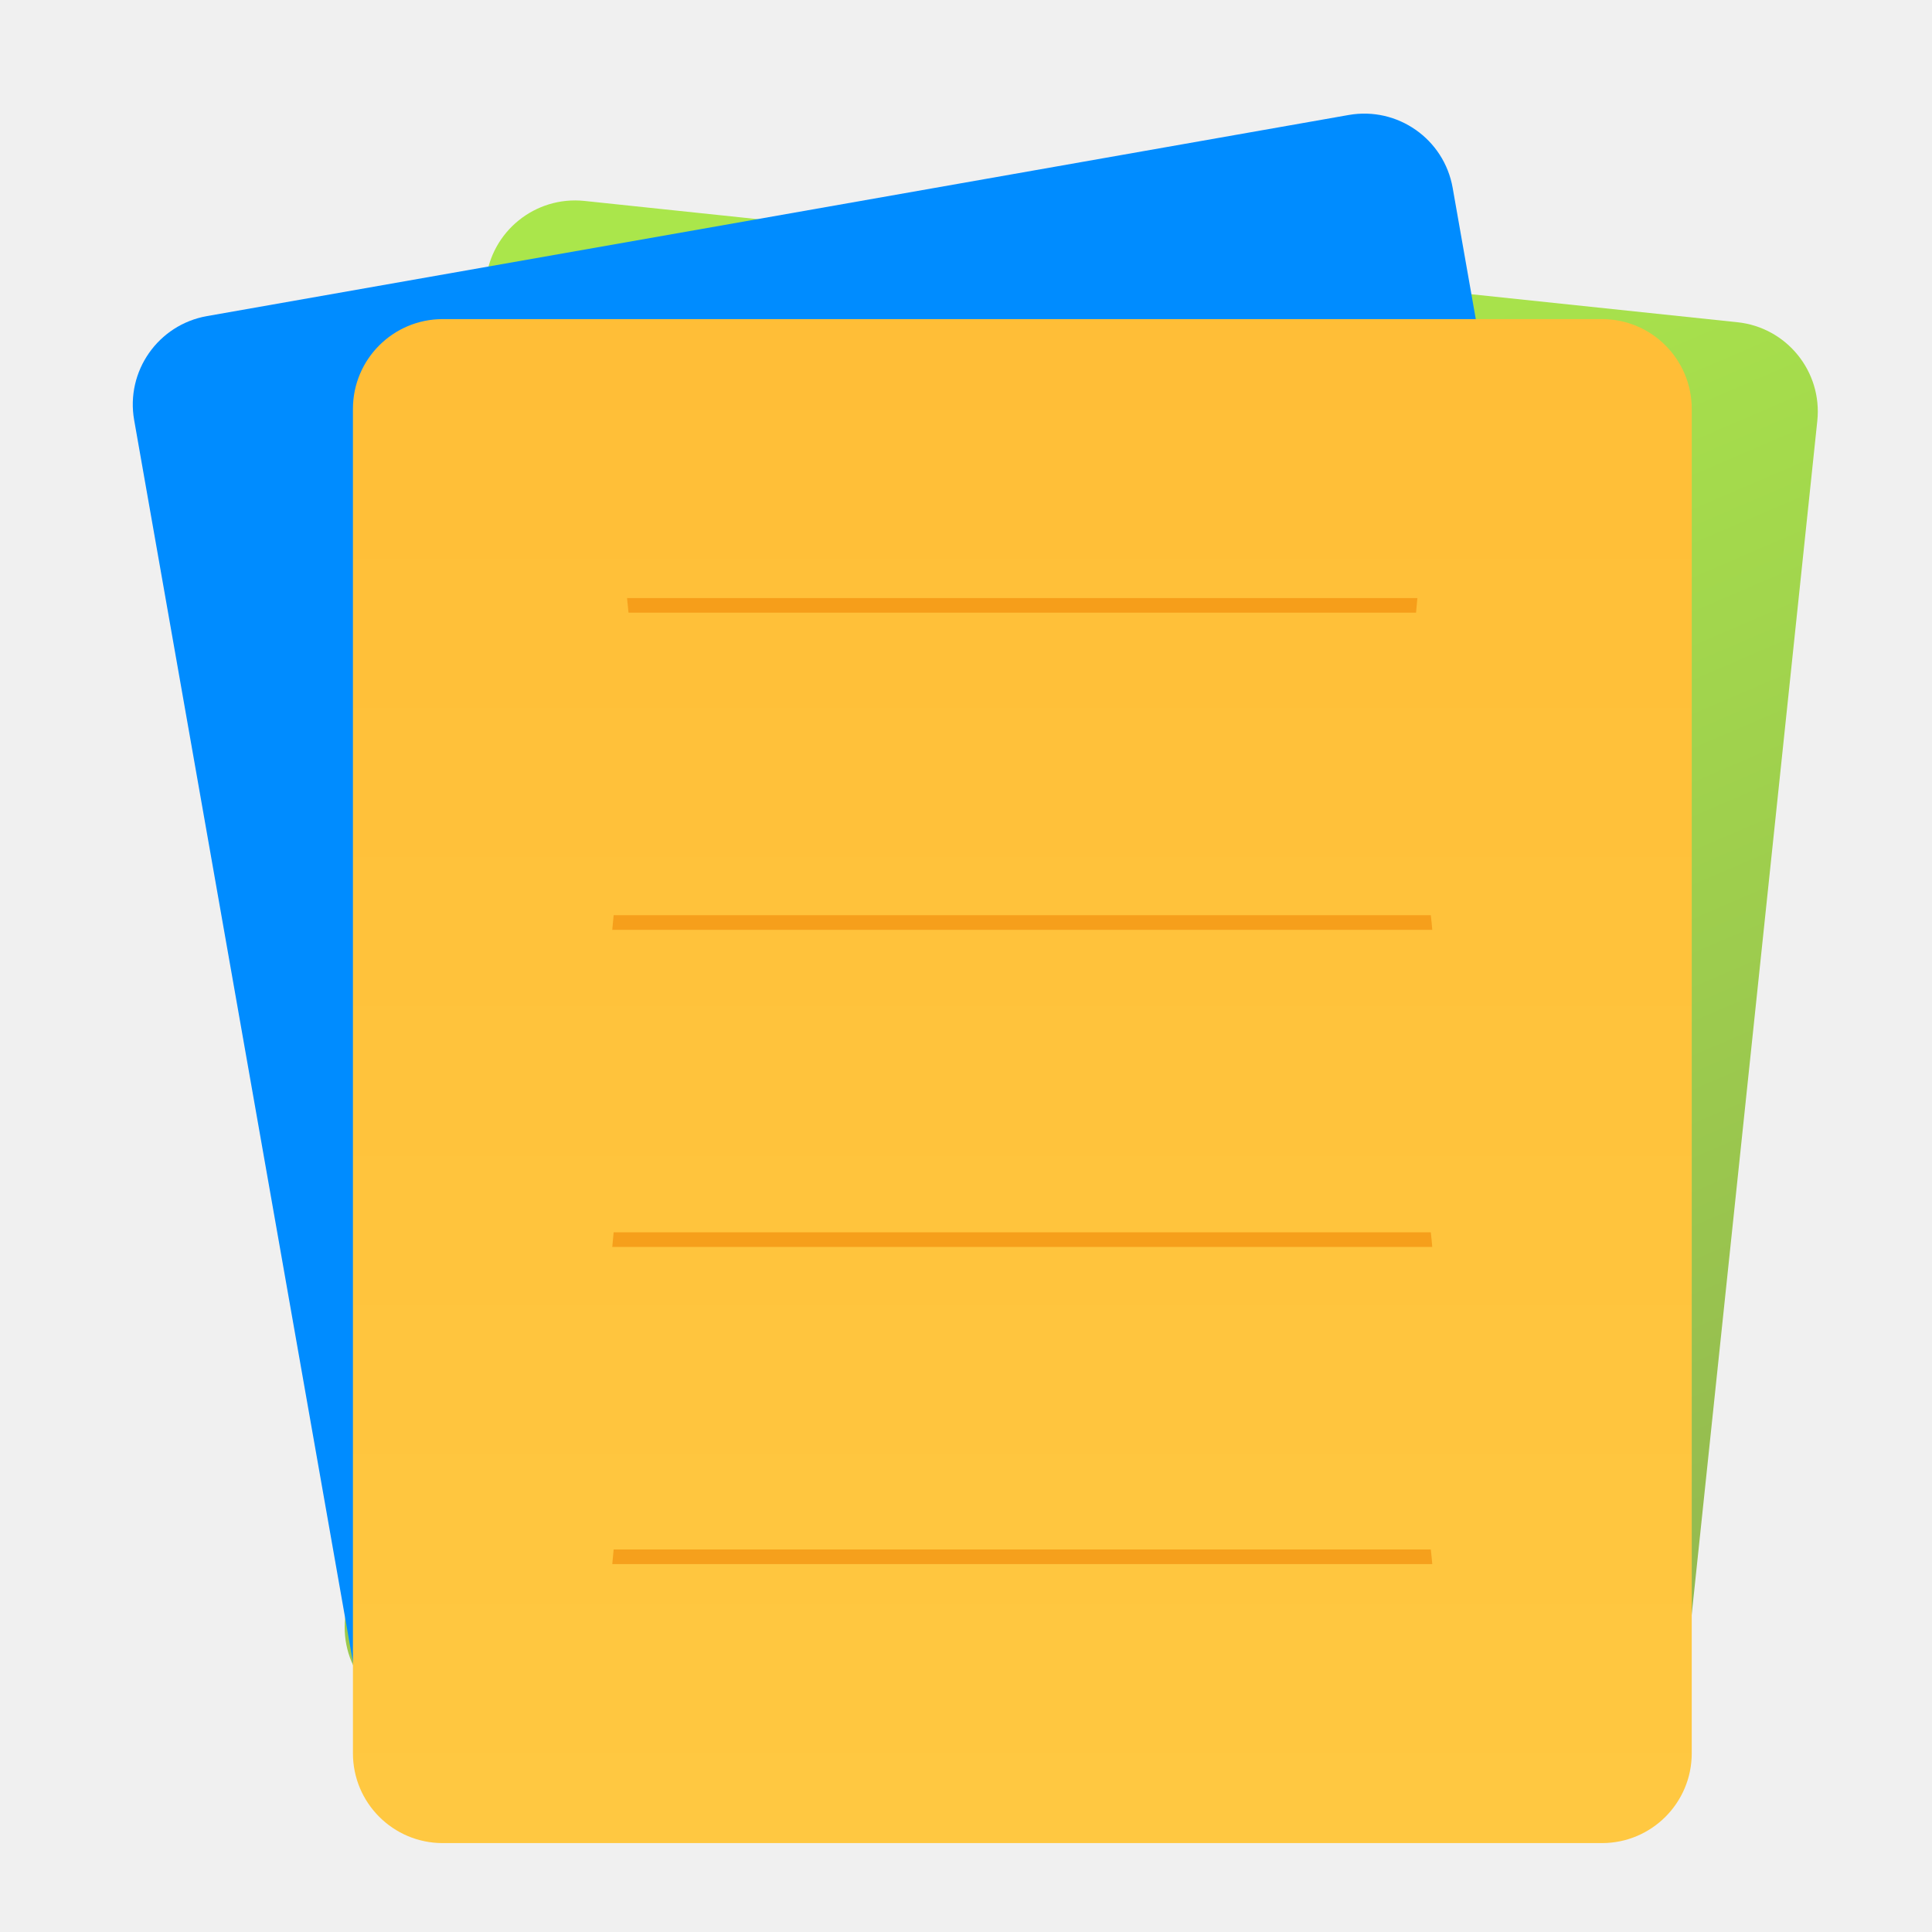
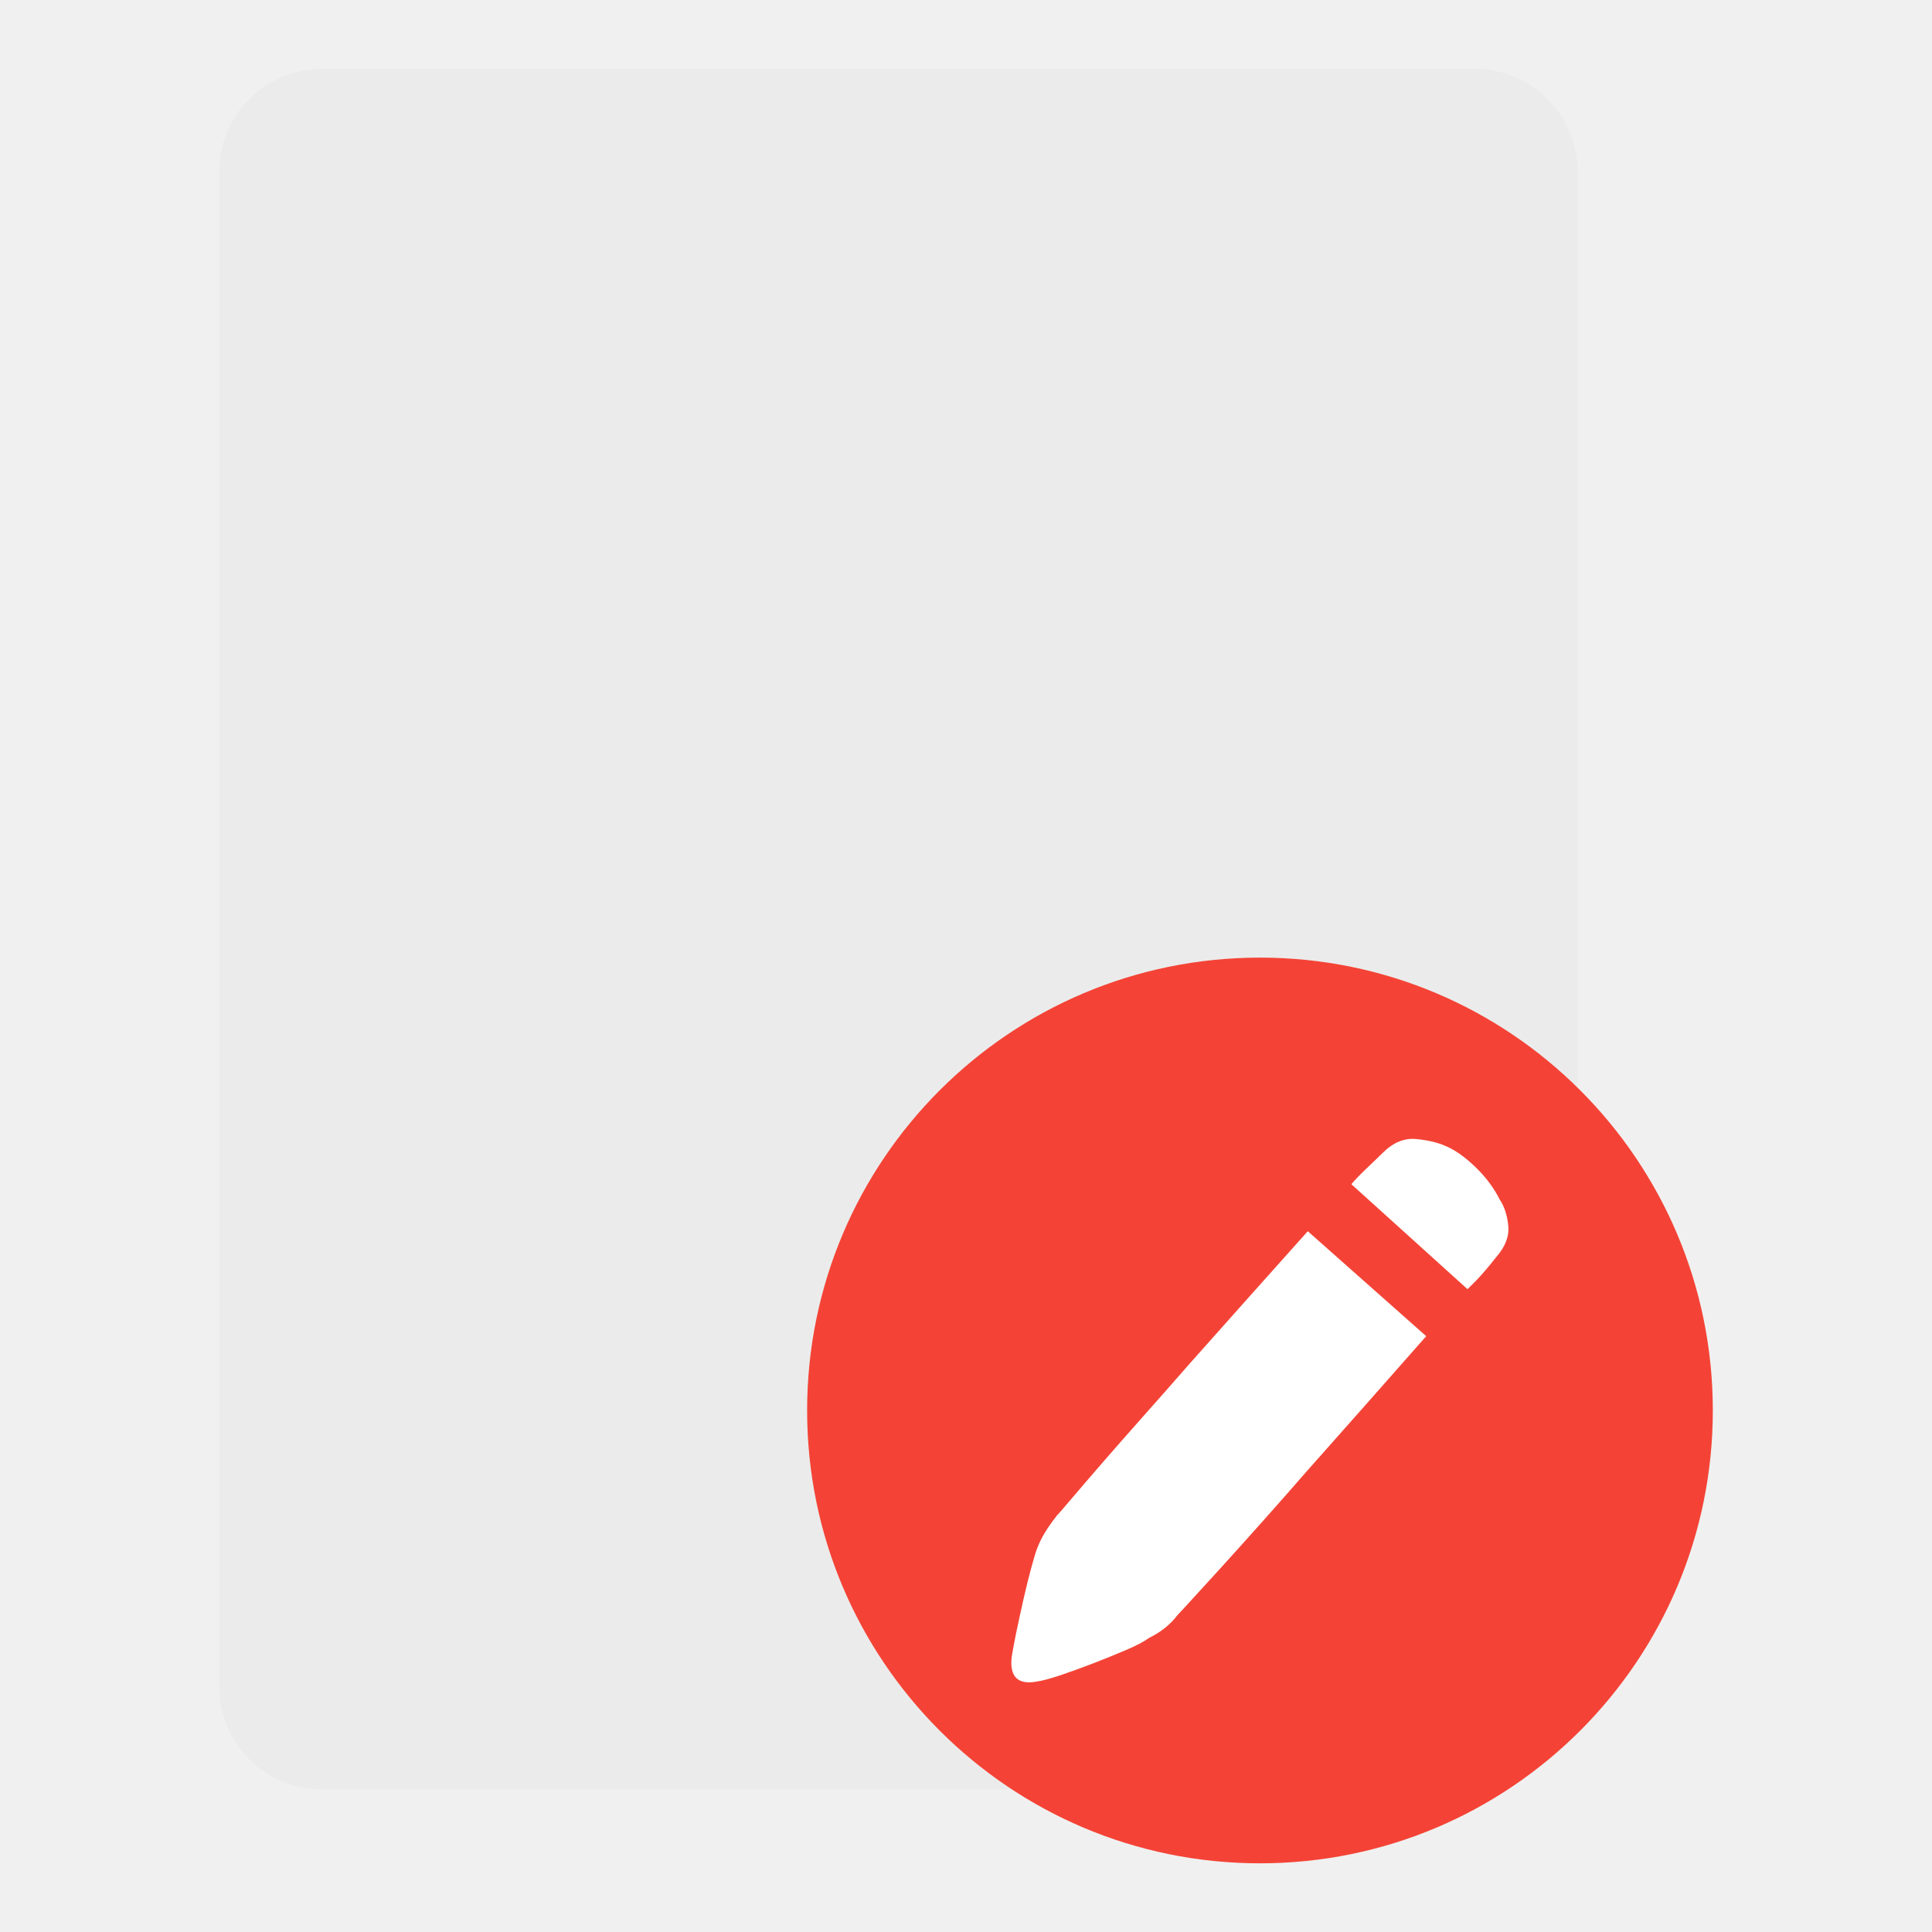
<svg xmlns="http://www.w3.org/2000/svg" width="64" height="64" version="1.1" viewBox="0 0 16.933 16.933">
  <defs>
-     <linearGradient id="linearGradient1197" x1="98.983" x2="105.37" y1="73.783" y2="85.196" gradientUnits="userSpaceOnUse">
-       <stop stop-color="#aae64b" offset="0" />
-       <stop stop-color="#91b450" offset="1" />
-     </linearGradient>
-     <linearGradient id="linearGradient1213" x1="67.49" x2="77.392" y1="103.59" y2="97.918" gradientTransform="translate(195.07,46.371)" gradientUnits="userSpaceOnUse">
-       <stop stop-color="#008cff" offset="0" />
-       <stop stop-color="#00c8ff" offset="1" />
-     </linearGradient>
-     <linearGradient id="linearGradient1221" x1="90.806" x2="90.806" y1="95.918" y2="83.477" gradientUnits="userSpaceOnUse">
-       <stop stop-color="#ffc841" offset="0" />
-       <stop stop-color="#ffbe37" offset="1" />
-     </linearGradient>
+     <style type="text/css" />
+     <style type="text/css" />
+     <style type="text/css" />
  </defs>
  <circle cx="-330.35" cy="-328.38" r="0" fill="#5e4aa6" stroke-width=".265" />
-   <g transform="matrix(1.0519 0 0 1.0519 -86.375 -84.877)">
-     <rect transform="rotate(6.006)" x="94.376" y="72.81" width="11.155" height="12.698" ry=".748" fill="url(#linearGradient1197)" style="paint-order:stroke fill markers" />
-     <rect transform="rotate(-9.9896)" x="67.365" y="96.603" width="11.155" height="12.698" ry=".748" fill="url(#linearGradient1213)" style="paint-order:stroke fill markers" />
-     <rect x="85.054" y="83.348" width="11.155" height="12.698" ry=".748" fill="url(#linearGradient1221)" style="paint-order:stroke fill markers" />
-     <g transform="matrix(.75972 0 0 1.34 84.198 79.019)" fill="#f08705">
-       <path d="m3.986 6.937c-0.006 0.03-0.009 0.06-0.015 0.091h8.993c-0.005-0.03-0.009-0.061-0.016-0.091z" opacity=".6" stroke-width=".605" style="paint-order:normal" />
-       <path d="m4.133 4.965c0.005 0.03 0.01 0.061 0.016 0.091h8.637c0.005-0.033 0.01-0.059 0.015-0.091z" opacity=".6" stroke-width=".594" style="paint-order:normal" />
-       <path d="m3.986 8.909c-0.006 0.03-0.009 0.06-0.015 0.091h8.993c-0.005-0.03-0.009-0.061-0.016-0.091z" opacity=".6" stroke-width=".605" style="paint-order:normal" />
-       <path d="m3.986 10.881c-0.006 0.03-0.009 0.06-0.015 0.091h8.993c-0.005-0.03-0.009-0.061-0.016-0.091z" opacity=".6" stroke-width=".605" style="paint-order:normal" />
-     </g>
+   <style type="text/css">.st0{opacity:0.15;fill:#45413C;}
+ 	.st1{fill:#FFE500;}
+ 	.st2{fill:#EBCB00;}
+ 	.st3{fill:none;stroke:#45413C;stroke-linecap:round;stroke-linejoin:round;stroke-miterlimit:10;}
+ 	.st4{fill:#FFAA54;}
+ 	.st5{fill:#FF8A14;}
+ 	.st6{fill:#FFB0CA;stroke:#45413C;stroke-linecap:round;stroke-linejoin:round;stroke-miterlimit:10;}
+ 	.st7{fill:#FF87AF;stroke:#45413C;stroke-linecap:round;stroke-linejoin:round;stroke-miterlimit:10;}
+ 	.st8{fill:#FFCC99;}
+ 	.st9{fill:#FFFFFF;}
+ 	.st10{fill:#F0F0F0;}
+ 	.st11{fill:#BF8256;}
+ 	.st12{fill:#915E3A;}
+ 	.st13{fill:#DEA47A;}
+ 	.st14{fill:#F0D5A8;}
+ 	.st15{fill:#DEBB7E;}
+ 	.st16{fill:#F7E5C6;}
+ 	.st17{fill:#FF8A14;stroke:#45413C;stroke-linecap:round;stroke-linejoin:round;stroke-miterlimit:10;}
+ 	.st18{fill:#FFF5E3;}
+ 	.st19{fill:#FFF48C;}
+ 	.st20{fill:#FFFACF;}
+ 	.st21{fill:#FFFCE5;}
+ 	.st22{fill:#FF87AF;}
+ 	.st23{fill:#FFB0CA;}
+ 	.st24{fill:#FFE500;stroke:#45413C;stroke-linecap:round;stroke-linejoin:round;stroke-miterlimit:10;}
+ 	.st25{fill:#9CEB60;stroke:#45413C;stroke-linecap:round;stroke-linejoin:round;stroke-miterlimit:10;}
+ 	.st26{fill:#FFFACF;stroke:#45413C;stroke-linecap:round;stroke-linejoin:round;stroke-miterlimit:10;}
+ 	.st27{fill:#00F5BC;stroke:#45413C;stroke-linecap:round;stroke-linejoin:round;stroke-miterlimit:10;}
+ 	.st28{fill:#BF8256;stroke:#45413C;stroke-linecap:round;stroke-linejoin:round;stroke-miterlimit:10;}
+ 	.st29{fill:#FFE3CF;stroke:#45413C;stroke-linecap:round;stroke-linejoin:round;stroke-miterlimit:10;}
+ 	.st30{fill:#FF6242;}
+ 	.st31{fill:#FF866E;}
+ 	.st32{fill:none;stroke:#E04122;stroke-linecap:round;stroke-linejoin:round;stroke-miterlimit:10;}
+ 	.st33{fill:#FFFEF2;stroke:#45413C;stroke-linecap:round;stroke-linejoin:round;stroke-miterlimit:10;}
+ 	.st34{fill:#FF6242;stroke:#45413C;stroke-linecap:round;stroke-linejoin:round;stroke-miterlimit:10;}
+ 	.st35{fill:#FFA694;}
+ 	.st36{fill:#FFFFFF;stroke:#45413C;stroke-linecap:round;stroke-linejoin:round;stroke-miterlimit:10;}
+ 	.st37{fill:#FFFEF2;}
+ 	.st38{fill:#FF6196;}
+ 	.st39{fill:#B89558;}
+ 	.st40{fill:none;stroke:#915E3A;stroke-linecap:round;stroke-linejoin:round;stroke-miterlimit:10;}
+ 	.st41{fill:#DEBB7E;stroke:#45413C;stroke-linecap:round;stroke-linejoin:round;stroke-miterlimit:10;}
+ 	.st42{fill:#6DD627;stroke:#45413C;stroke-linecap:round;stroke-linejoin:round;stroke-miterlimit:10;}
+ 	.st43{fill:#E5F8FF;}
+ 	.st44{fill:#E8F4FA;}
+ 	.st45{fill:#E8F4FA;stroke:#45413C;stroke-linecap:round;stroke-linejoin:round;stroke-miterlimit:10;}
+ 	.st46{fill:#FFCCDD;}
+ 	.st47{fill:#E5F8FF;stroke:#45413C;stroke-linecap:round;stroke-linejoin:round;stroke-miterlimit:10;}
+ 	.st48{fill:#00B8F0;stroke:#45413C;stroke-linecap:round;stroke-linejoin:round;stroke-miterlimit:10;}
+ 	.st49{fill:#00B8F0;}
+ 	.st50{fill:#4ACFFF;}
+ 	.st51{fill:#E04122;}
+ 	.st52{fill:#E04122;stroke:#45413C;stroke-linecap:round;stroke-linejoin:round;stroke-miterlimit:10;}
+ 	.st53{fill:#87898C;}
+ 	.st54{fill:#BDBEC0;}
+ 	.st55{fill:#656769;}
+ 	.st56{fill:#525252;}
+ 	.st57{fill:#FFF48C;stroke:#45413C;stroke-linecap:round;stroke-linejoin:round;stroke-miterlimit:10;}
+ 	.st58{fill:#6DD627;}
+ 	.st59{fill:#EB6D00;}
+ 	.st60{fill:#46B000;}
+ 	.st61{fill:#80DDFF;}
+ 	.st62{fill:#DAEDF7;}
+ 	.st63{fill:#BF8DF2;stroke:#45413C;stroke-linecap:round;stroke-linejoin:round;stroke-miterlimit:10;}
+ 	.st64{fill:#9F5AE5;stroke:#45413C;stroke-linecap:round;stroke-linejoin:round;stroke-miterlimit:10;}
+ 	.st65{fill:#C8FFA1;}
+ 	.st66{fill:#E4FFD1;}
+ 	.st67{fill:#9CEB60;}
+ 	.st68{fill:#E5FEFF;}
+ 	.st69{fill:#B8ECFF;}
+ 	.st70{fill:#E0E0E0;stroke:#45413C;stroke-linecap:round;stroke-linejoin:round;stroke-miterlimit:10;}
+ 	.st71{fill:#E0E0E0;}
+ 	.st72{fill:none;stroke:#4F4B45;stroke-linejoin:round;stroke-miterlimit:10;}
+ 	.st73{fill:none;stroke:#4F4B45;stroke-linecap:round;stroke-linejoin:round;stroke-miterlimit:10;}
+ 	.st74{fill:#E0366F;stroke:#45413C;stroke-linecap:round;stroke-linejoin:round;stroke-miterlimit:10;}
+ 	.st75{fill:none;stroke:#45413C;stroke-miterlimit:10;}
+ 	.st76{fill:#FF866E;stroke:#45413C;stroke-linecap:round;stroke-linejoin:round;stroke-miterlimit:10;}
+ 	.st77{fill:#45413C;stroke:#45413C;stroke-linecap:round;stroke-linejoin:round;stroke-miterlimit:10;}
+ 	.st78{fill:#9F5AE5;}
+ 	.st79{fill:#803EC2;}
+ 	.st80{fill:#803EC2;stroke:#45413C;stroke-linecap:round;stroke-linejoin:round;stroke-miterlimit:10;}
+ 	.st81{fill:#BF8DF2;}
+ 	.st82{fill:#FFAA54;stroke:#45413C;stroke-linecap:round;stroke-linejoin:round;stroke-miterlimit:10;}
+ 	.st83{fill:none;stroke:#45413C;stroke-linejoin:round;stroke-miterlimit:10;}
+ 	.st84{fill:#FFCCDD;stroke:#45413C;stroke-linecap:round;stroke-linejoin:round;stroke-miterlimit:10;}
+ 	.st85{fill:#FF6196;stroke:#45413C;stroke-linecap:round;stroke-linejoin:round;stroke-miterlimit:10;}
+ 	.st86{fill:#FFE5EE;}
+ 	.st87{fill:#F7E5C6;stroke:#45413C;stroke-linecap:round;stroke-linejoin:round;stroke-miterlimit:10;}
+ 	.st88{fill:#E5FFF9;}
+ 	.st89{fill:none;stroke:#45413C;stroke-width:1.006;stroke-linecap:round;stroke-linejoin:round;stroke-miterlimit:10;}
+ 	.st90{fill:#4AEFF7;}
+ 	.st91{fill:#A6FBFF;}
+ 	.st92{fill:#E5FEFF;stroke:#45413C;stroke-linecap:round;stroke-linejoin:round;stroke-miterlimit:10;}
+ 	.st93{fill:#46B000;stroke:#45413C;stroke-linecap:round;stroke-linejoin:round;stroke-miterlimit:10;}
+ 	.st94{fill:#FFFFFF;stroke:#45413C;stroke-linejoin:round;stroke-miterlimit:10;}
+ 	.st95{fill:#FFFFFF;stroke:#45413C;stroke-miterlimit:10;}
+ 	.st96{fill:#009FD9;}
+ 	.st97{fill:#00DFEB;}
+ 	.st98{fill:#C0DCEB;stroke:#45413C;stroke-linecap:round;stroke-linejoin:round;stroke-miterlimit:10;}
+ 	.st99{fill:#00DFEB;stroke:#45413C;stroke-linecap:round;stroke-linejoin:round;stroke-miterlimit:10;}
+ 	.st100{fill:#FFE5EE;stroke:#45413C;stroke-linecap:round;stroke-linejoin:round;stroke-miterlimit:10;}
+ 	.st101{fill:#8CA4B8;}
+ 	.st102{fill:#ADC4D9;}
+ 	.st103{fill:#656769;stroke:#45413C;stroke-linecap:round;stroke-linejoin:round;stroke-miterlimit:10;}
+ 	.st104{fill:#F0F0F0;stroke:#45413C;stroke-linecap:round;stroke-linejoin:round;stroke-miterlimit:10;}
+ 	.st105{fill:#C0DCEB;}
+ 	.st106{fill:#45413C;}
+ 	.st107{fill:#FFCABF;}
+ 	.st108{fill:#87898C;stroke:#45413C;stroke-linecap:round;stroke-linejoin:round;stroke-miterlimit:10;}
+ 	.st109{fill:#EBCB00;stroke:#45413C;stroke-linecap:round;stroke-linejoin:round;stroke-miterlimit:10;}</style>
+   <circle cx="-330.38" cy="-328.5" r="0" fill="#5e4aa6" image-rendering="optimizeSpeed" stroke-width=".265" />
+   <g>
+     <rect x="1.921" y=".603" width="11.906" height="15.081" ry=".902" fill="#ebebeb" stroke-linecap="round" stroke-width=".053" />
+     <circle cx="11.043" cy="12.362" r="3.969" fill="#f44336" stroke-linecap="round" stroke-width=".09" />
+     <path d="m13.146 10.516c0.039 0.059 0.064 0.134 0.073 0.225 0.01 0.091-0.024 0.183-0.103 0.274-0.072 0.091-0.131 0.16-0.176 0.206l-0.078 0.078-1.018-0.92c0.033-0.039 0.078-0.086 0.137-0.142 0.059-0.055 0.104-0.1 0.137-0.132 0.091-0.091 0.189-0.132 0.294-0.122 0.104 0.01 0.193 0.031 0.264 0.064 0.078 0.033 0.163 0.093 0.255 0.181 0.091 0.088 0.163 0.184 0.215 0.289zm-3.887 2.771c0.02-0.02 0.065-0.072 0.137-0.157 0.072-0.085 0.162-0.189 0.269-0.313s0.227-0.259 0.357-0.406c0.131-0.147 0.261-0.295 0.392-0.445 0.313-0.352 0.662-0.744 1.048-1.175l1.038 0.92c-0.385 0.437-0.734 0.832-1.048 1.185-0.131 0.15-0.261 0.299-0.392 0.445-0.131 0.147-0.25 0.279-0.357 0.397s-0.196 0.214-0.264 0.289c-0.069 0.075-0.109 0.119-0.122 0.132-0.059 0.078-0.14 0.144-0.245 0.196-0.046 0.033-0.114 0.069-0.206 0.108-0.091 0.039-0.188 0.078-0.289 0.117-0.101 0.039-0.196 0.073-0.284 0.103-0.088 0.029-0.155 0.047-0.201 0.054-0.17 0.033-0.245-0.039-0.225-0.215 0.007-0.046 0.02-0.116 0.039-0.21 0.02-0.095 0.041-0.193 0.064-0.294 0.023-0.101 0.046-0.194 0.069-0.279 0.023-0.085 0.041-0.144 0.054-0.176 0.033-0.085 0.088-0.176 0.166-0.274z" fill="#fff" stroke-width=".01" p-id="18556" />
  </g>
</svg>
